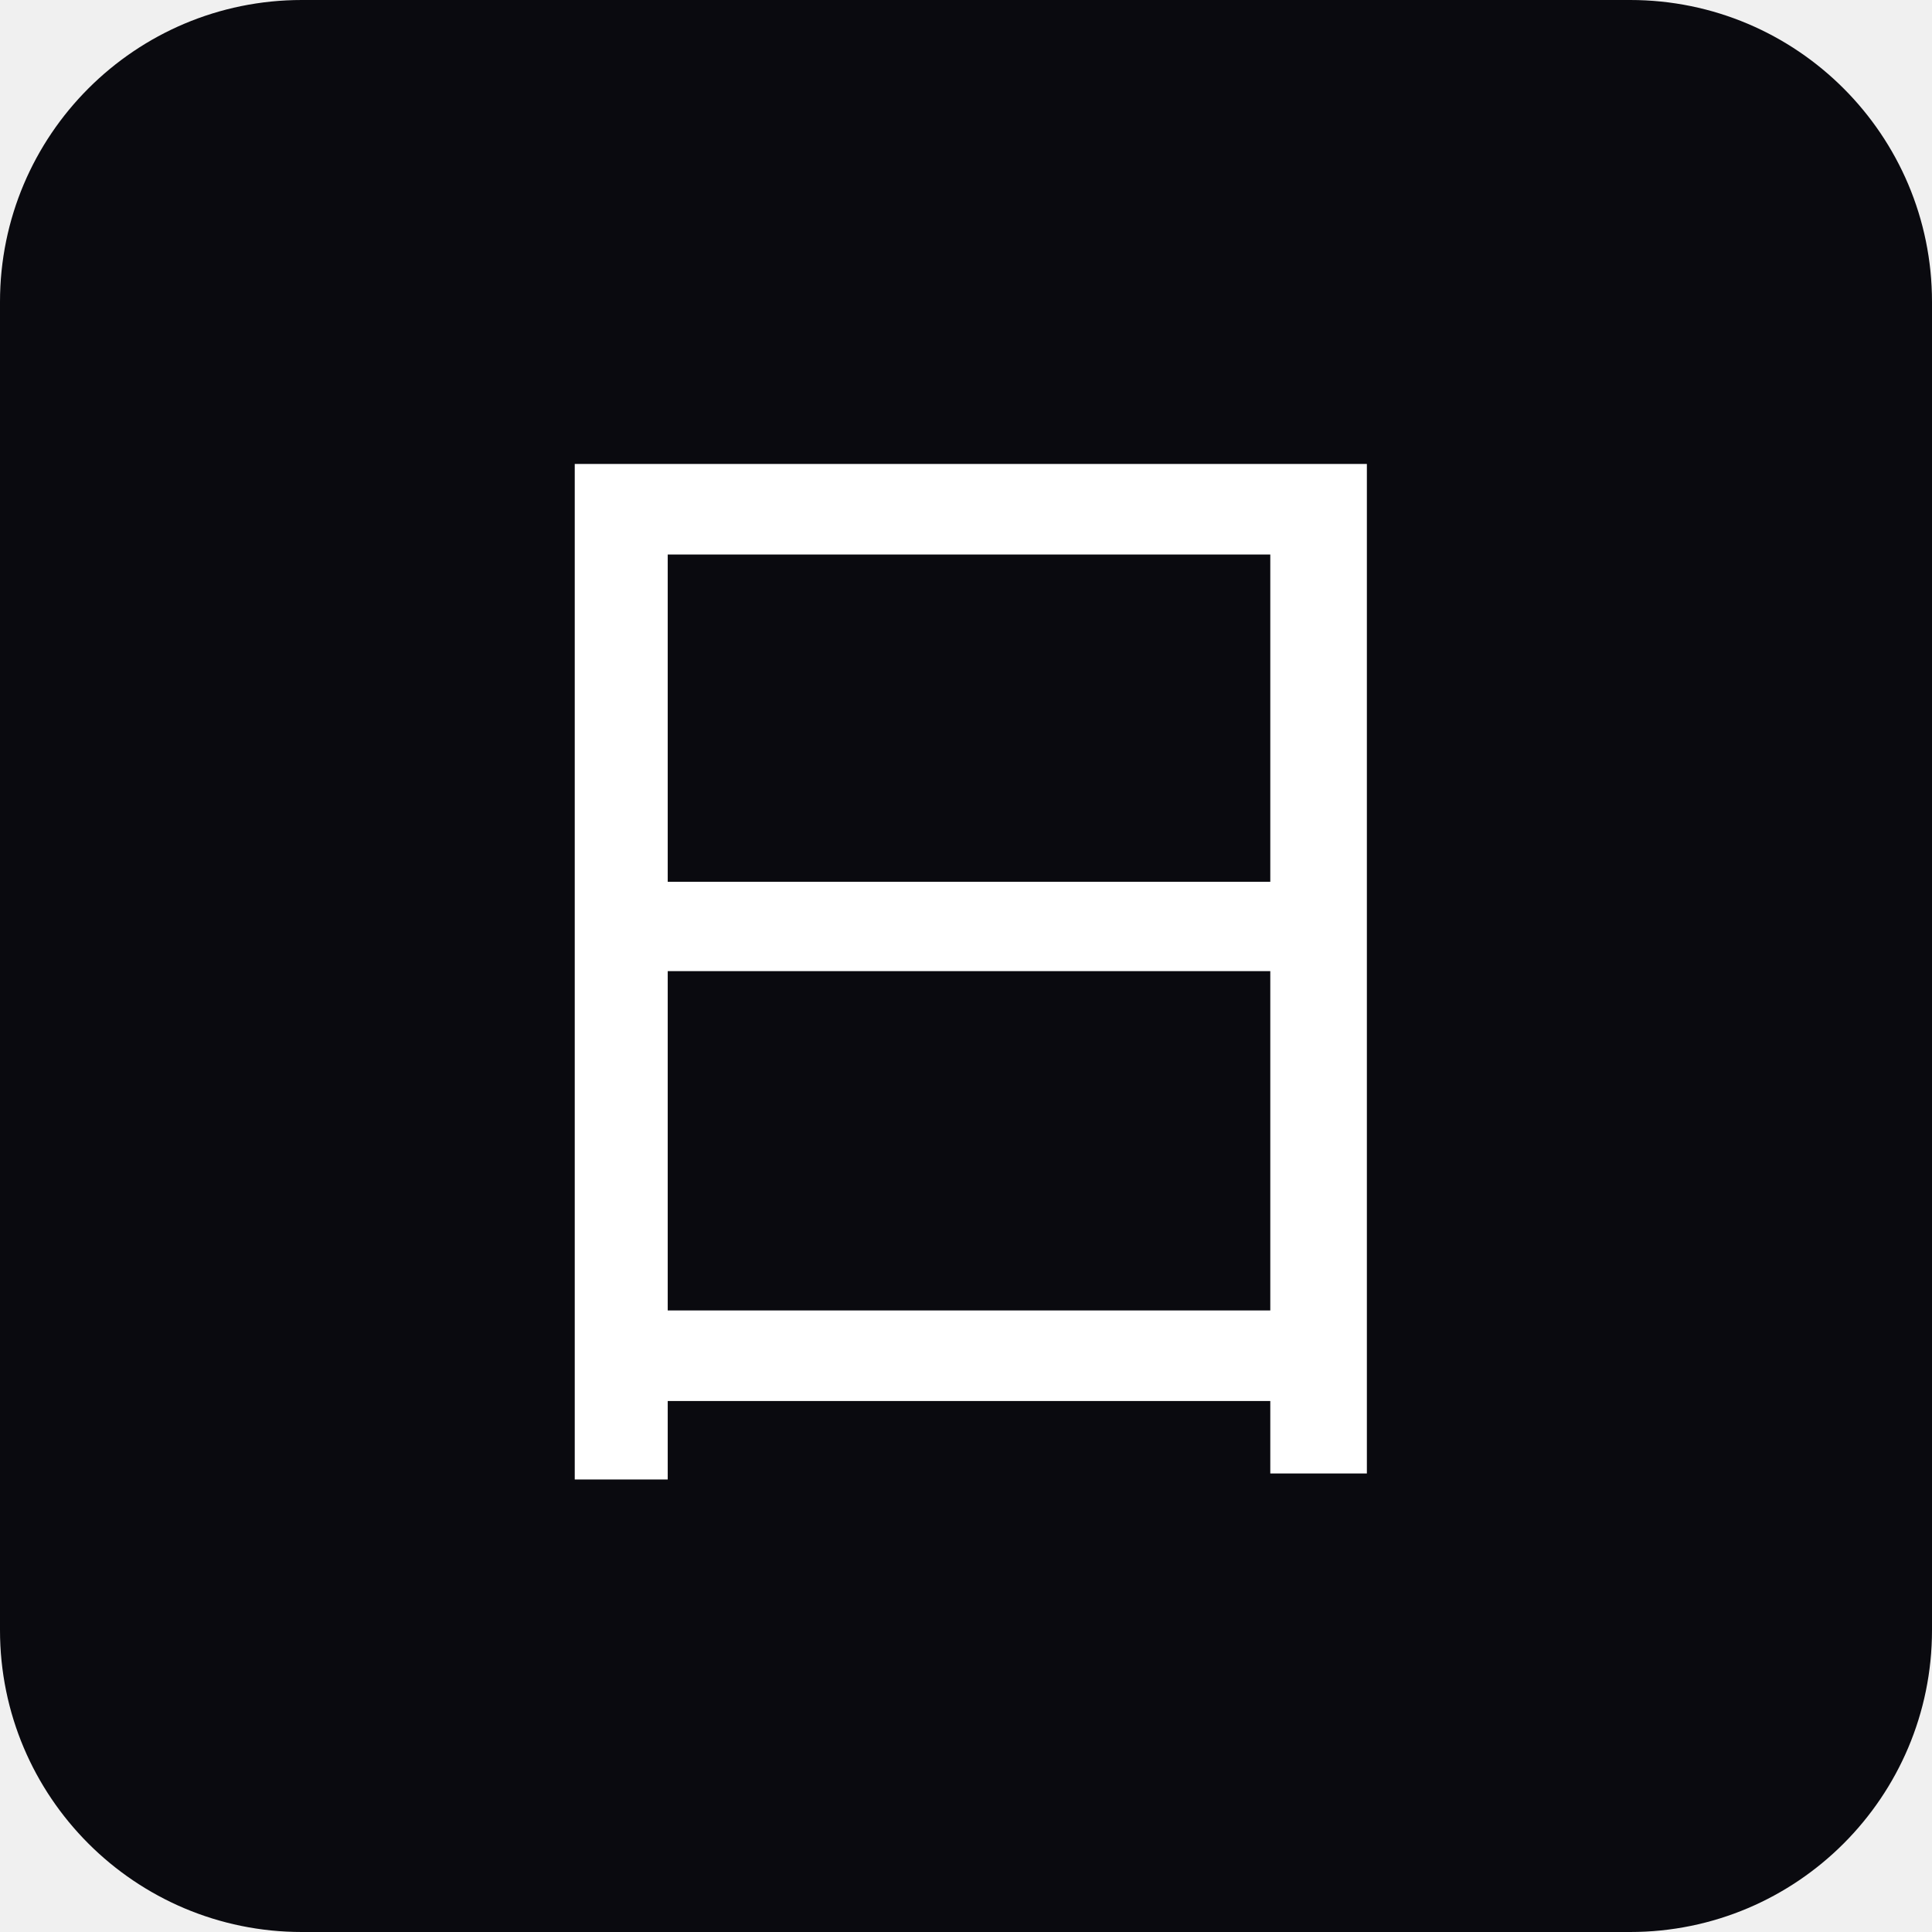
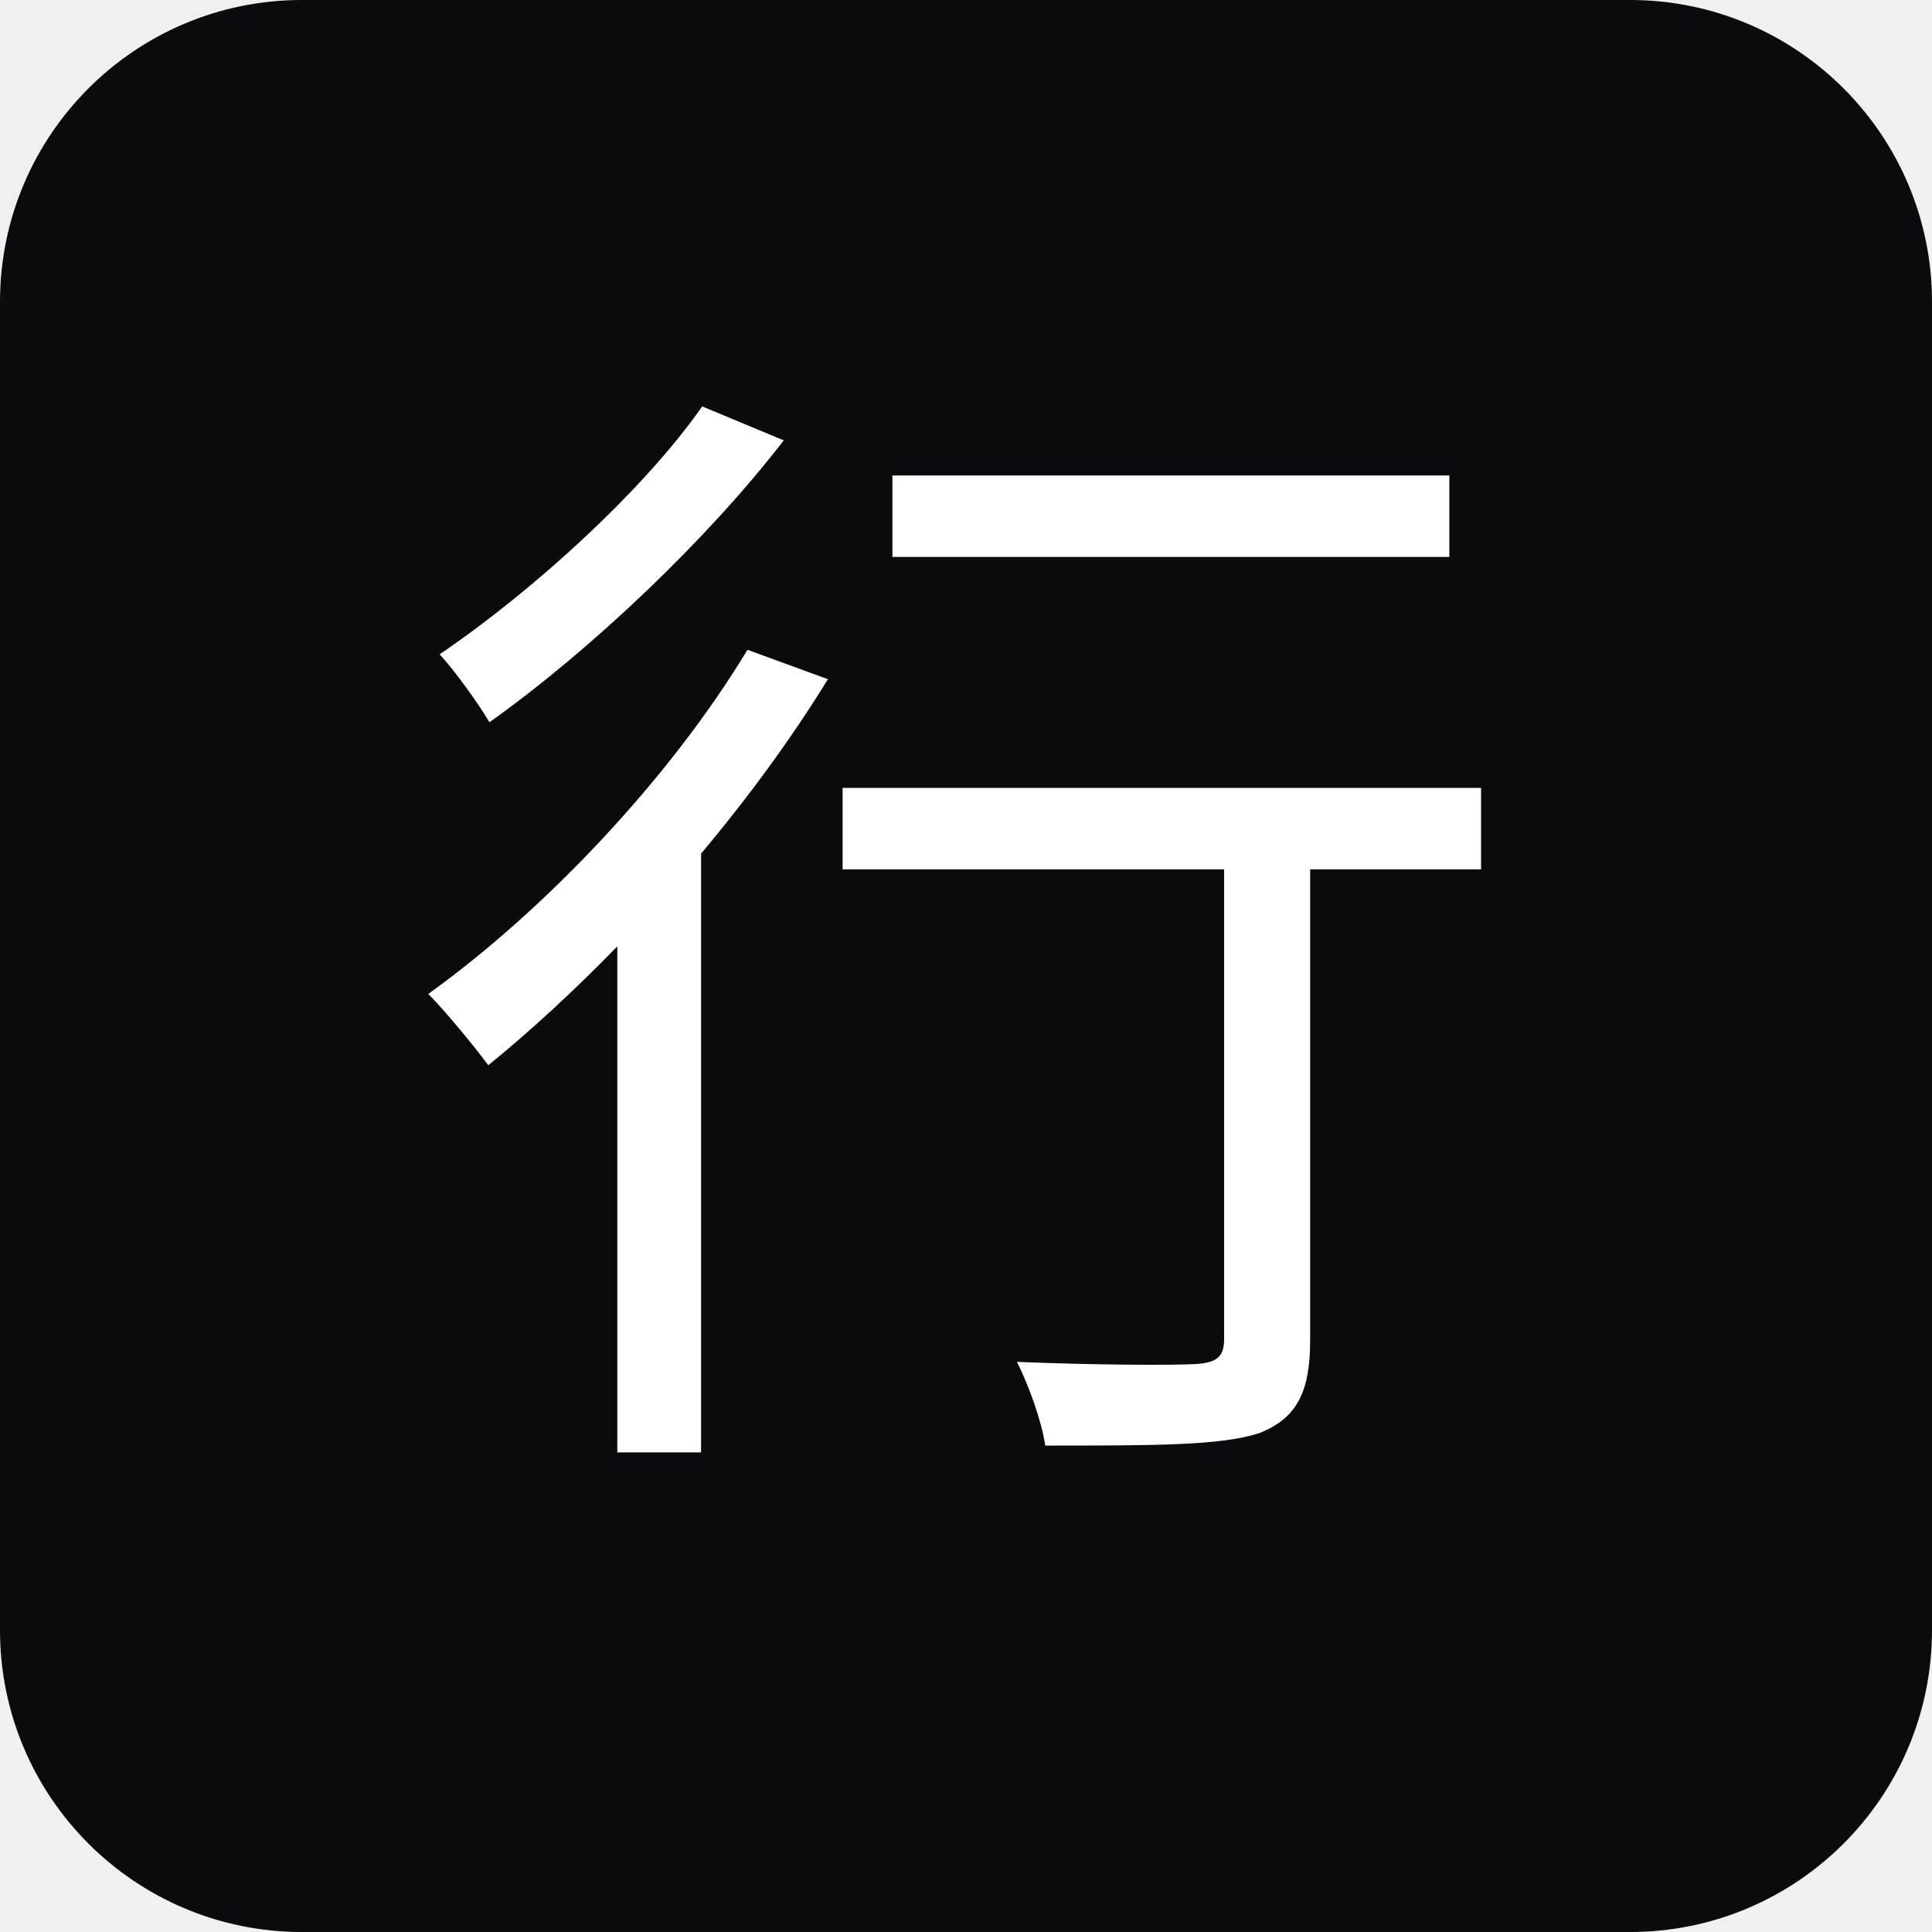
<svg xmlns="http://www.w3.org/2000/svg" viewBox="0 0 512 512" width="512" height="512">
  <rect width="512" height="512" rx="80" fill="#0a0a0f" />
-   <text x="256" y="370" font-size="320" text-anchor="middle" fill="white" font-family="serif" dominant-baseline="auto">日</text>
+   <text x="256" y="360" font-size="300" text-anchor="middle" fill="white" font-family="serif">行</text>
</svg>
